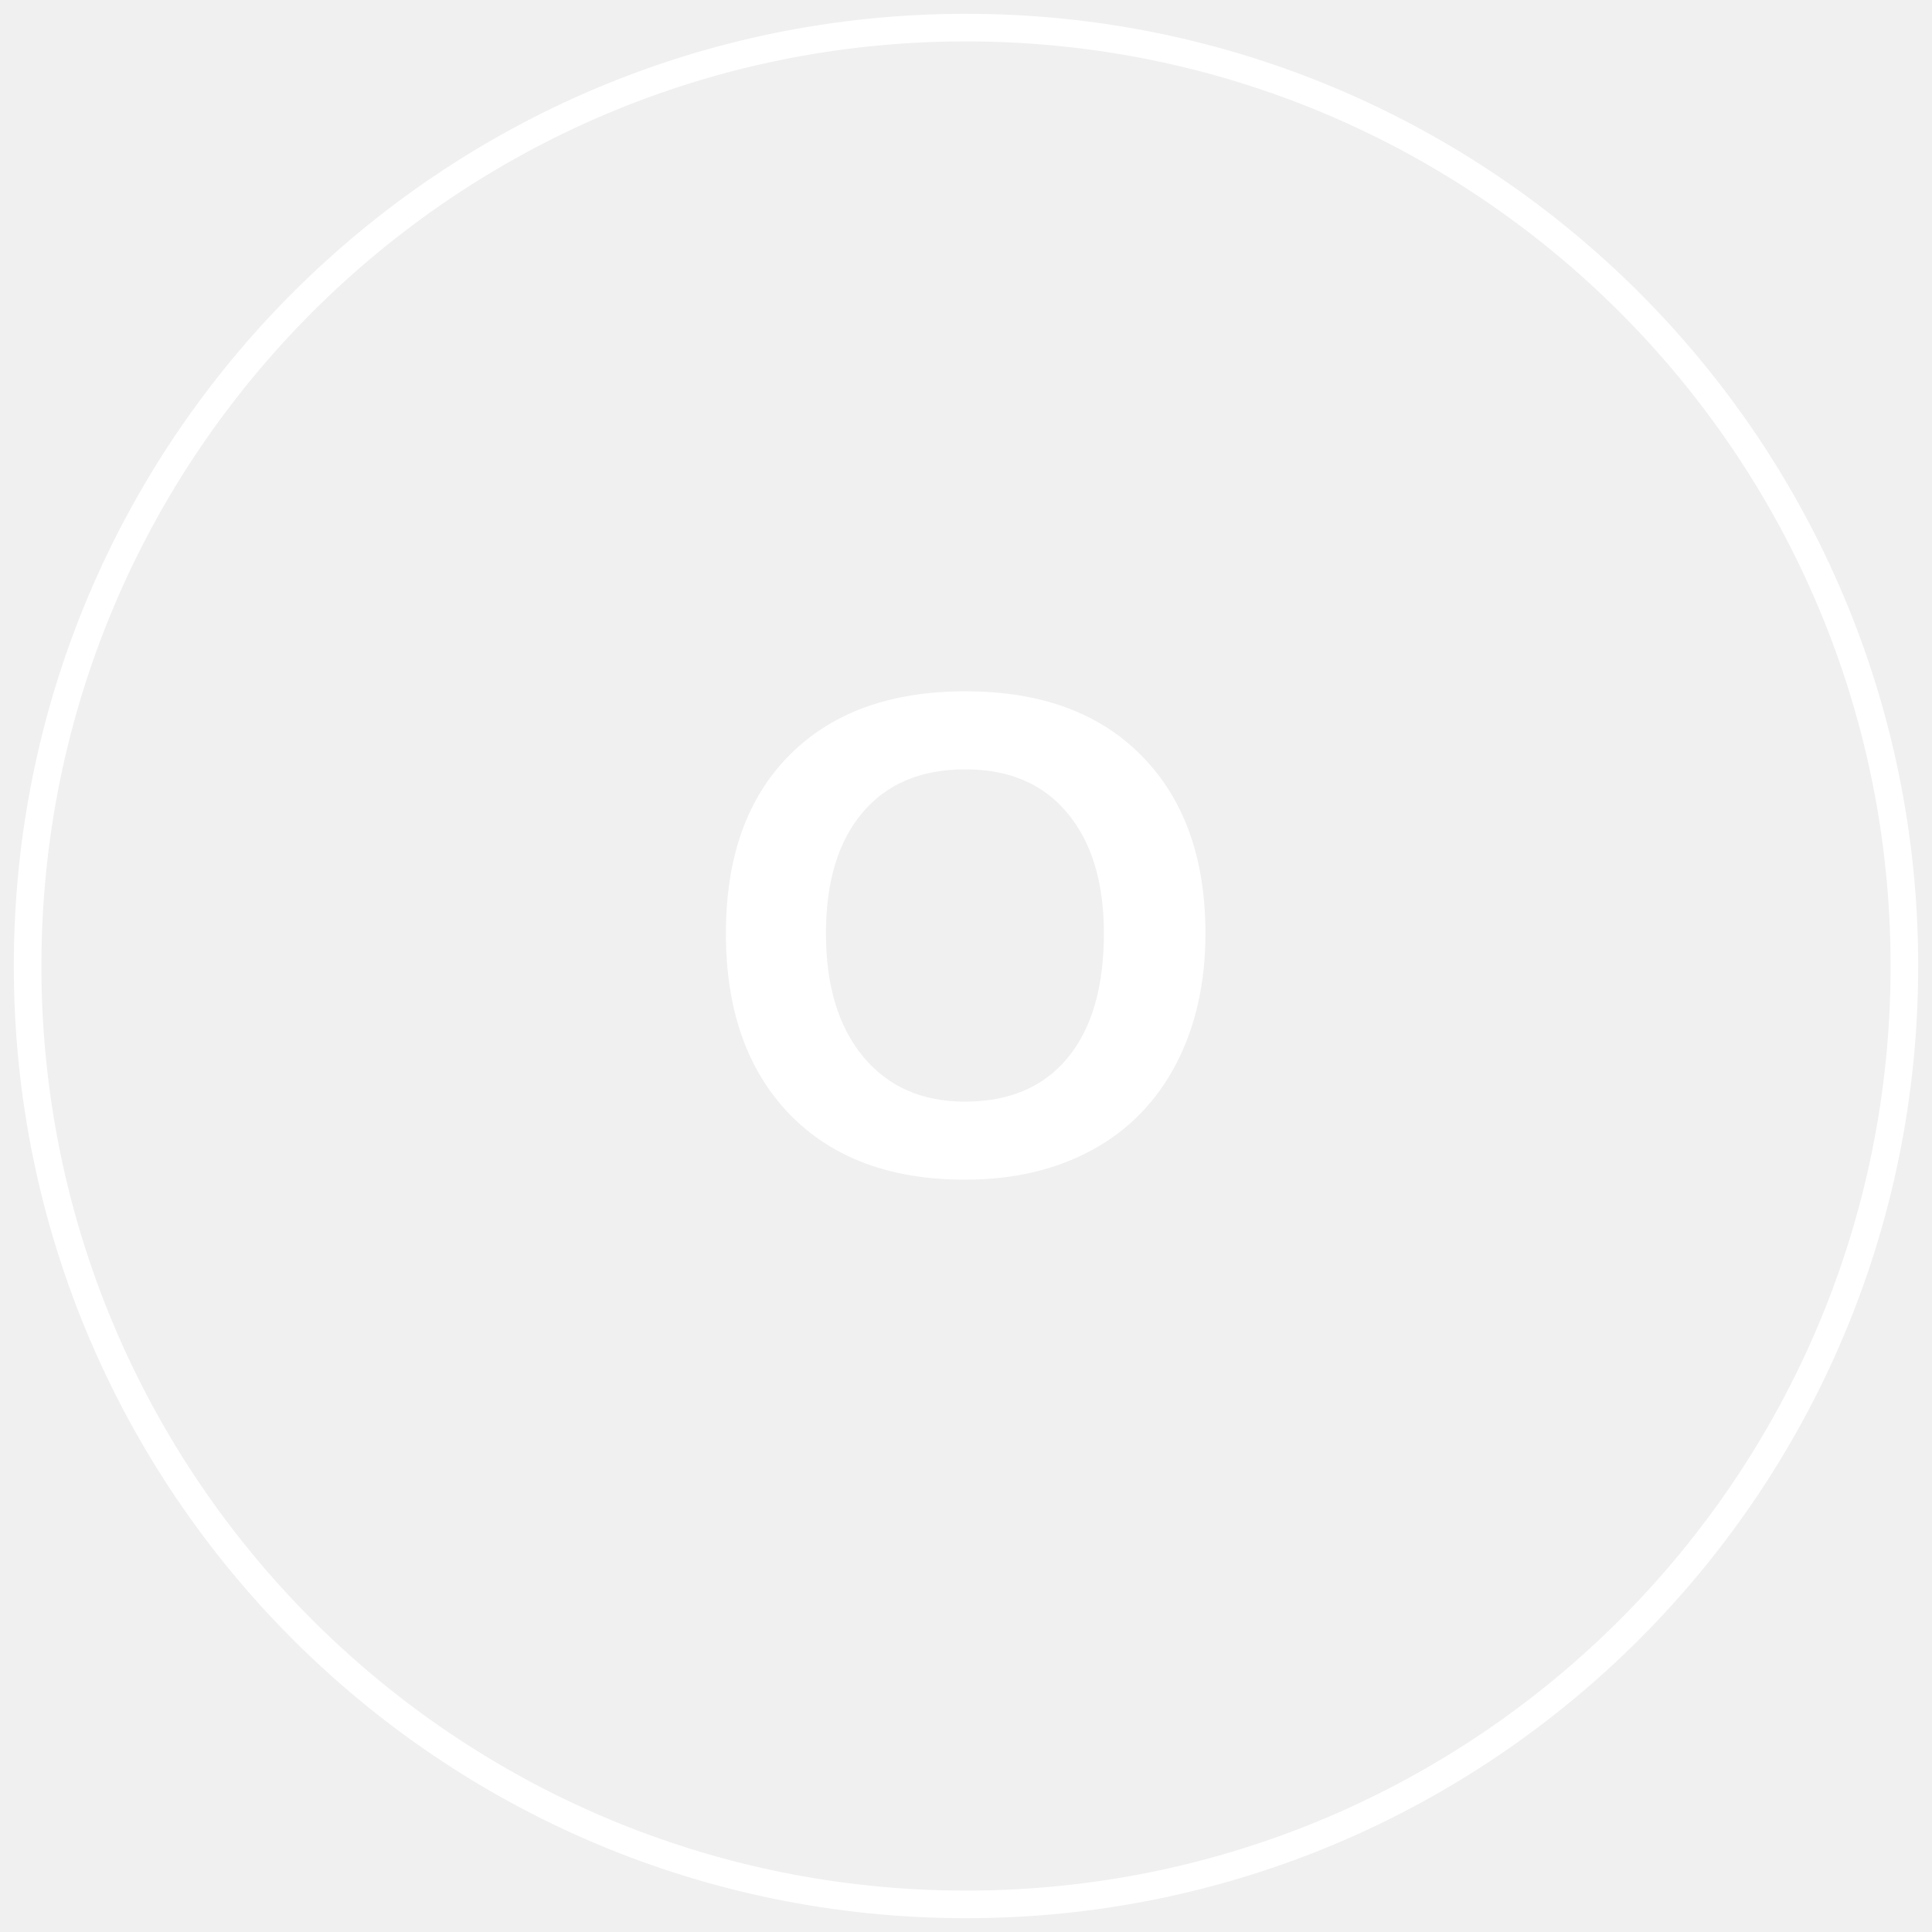
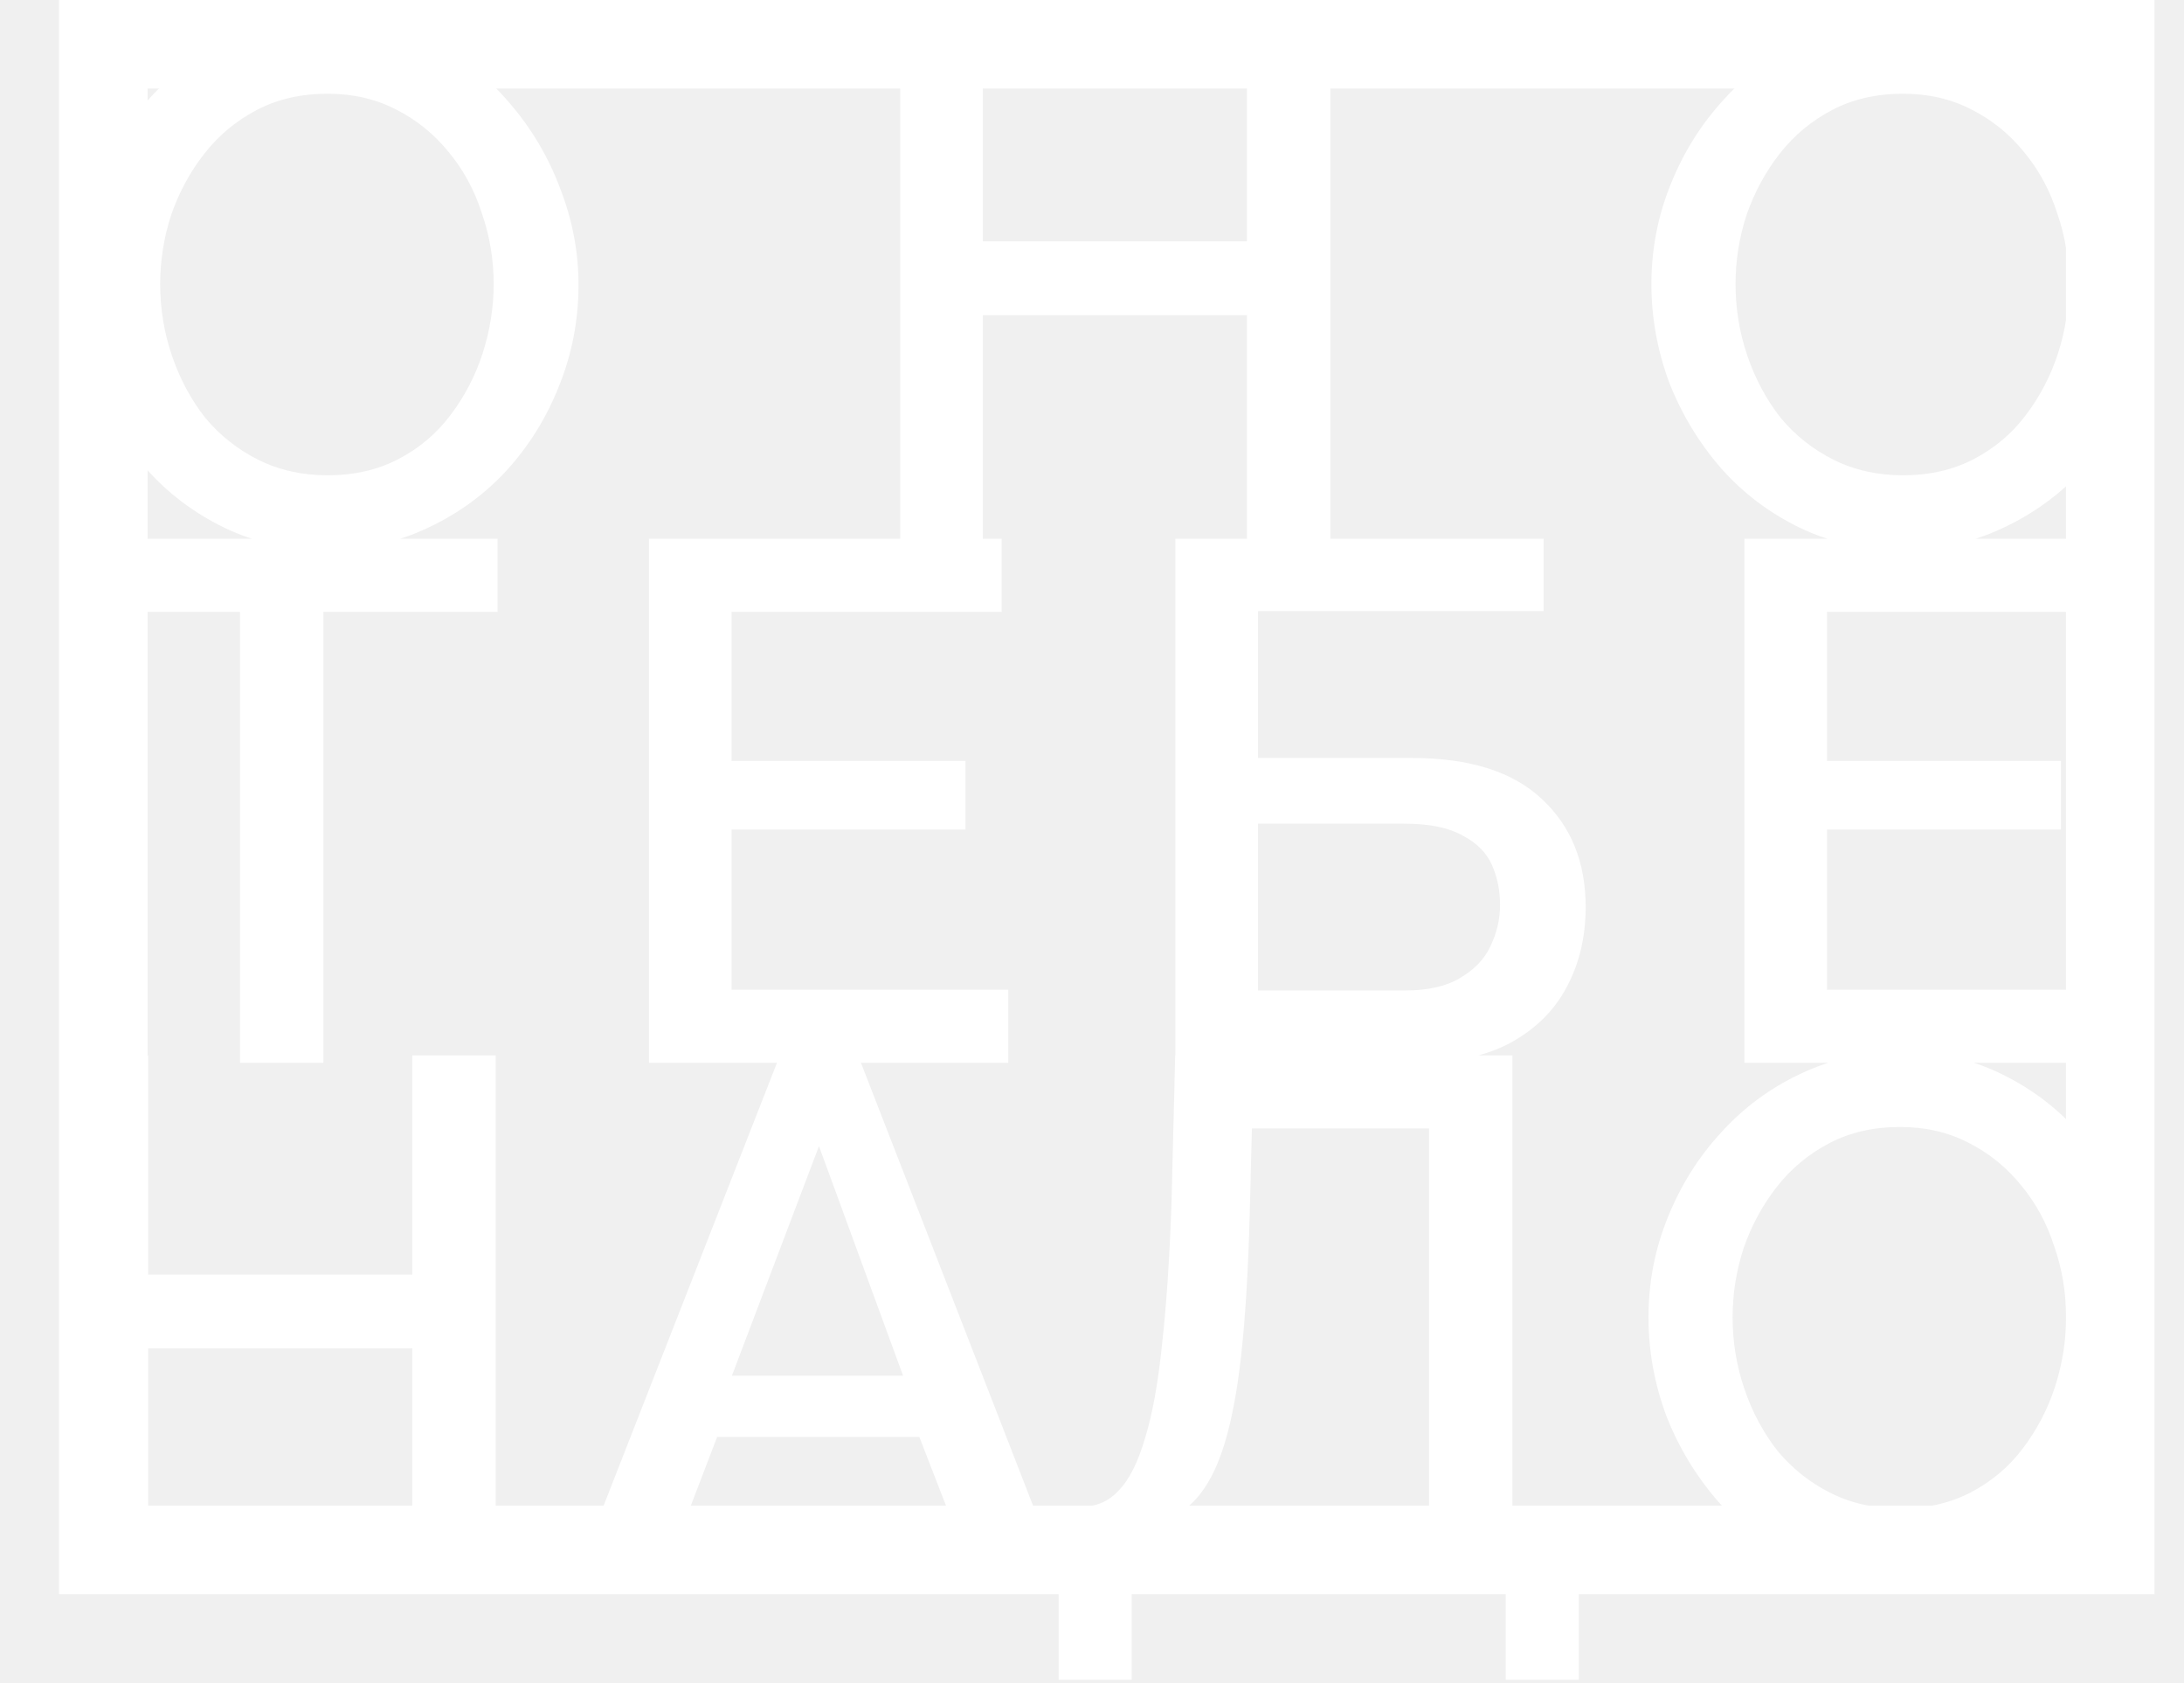
- <svg xmlns="http://www.w3.org/2000/svg" viewBox="0 0 140 140">
-   <circle cx="70" cy="70" r="68" fill="none" stroke="white" stroke-width="2" />
-   <text x="70" y="85" font-family="Arial, sans-serif" font-size="50" font-weight="bold" text-anchor="middle" fill="white">О</text>
+ <svg xmlns="http://www.w3.org/2000/svg" fill="none" viewBox="0 0 148 114">
+   <path stroke="#fff" stroke-width="6" d="M7 3h136v102H7z" />
+   <path fill="#fff" d="M22.154 37.25c-2.567 0-4.883-.5-6.95-1.5-2.067-1-3.85-2.35-5.35-4.05-1.5-1.733-2.667-3.667-3.5-5.8-.8-2.167-1.2-4.383-1.2-6.65 0-2.367.433-4.617 1.3-6.75.867-2.167 2.067-4.083 3.6-5.75 1.533-1.7 3.333-3.033 5.4-4 2.1-1 4.367-1.5 6.8-1.5 2.533 0 4.833.517 6.9 1.55 2.1 1.033 3.883 2.417 5.35 4.15 1.5 1.733 2.65 3.667 3.45 5.8.833 2.133 1.25 4.317 1.25 6.55 0 2.367-.433 4.633-1.3 6.8-.833 2.133-2.017 4.05-3.55 5.75-1.533 1.667-3.35 2.983-5.45 3.95-2.067.967-4.317 1.45-6.75 1.45Zm-11.3-18c0 1.667.267 3.283.8 4.85.533 1.567 1.283 2.967 2.25 4.2 1 1.2 2.2 2.15 3.6 2.85 1.4.7 2.967 1.05 4.7 1.05 1.8 0 3.4-.367 4.8-1.1 1.4-.733 2.567-1.717 3.5-2.95.967-1.267 1.7-2.667 2.2-4.2.5-1.567.75-3.133.75-4.7 0-1.667-.267-3.267-.8-4.8-.5-1.567-1.25-2.95-2.25-4.15-1-1.233-2.2-2.2-3.6-2.9-1.367-.7-2.9-1.05-4.6-1.05-1.8 0-3.4.367-4.8 1.1s-2.583 1.717-3.55 2.95c-.967 1.233-1.717 2.617-2.25 4.15-.5 1.533-.75 3.1-.75 4.7ZM90.152 1.5V37h-5.65V21.35h-17.9V37h-5.6V1.5h5.6v14.85h17.9V1.5h5.65ZM128.91 37.25c-2.566 0-4.883-.5-6.95-1.5-2.066-1-3.85-2.35-5.35-4.05-1.5-1.733-2.666-3.667-3.5-5.8-.8-2.167-1.2-4.383-1.2-6.65 0-2.367.434-4.617 1.3-6.75.867-2.167 2.067-4.083 3.6-5.75 1.534-1.7 3.334-3.033 5.4-4 2.1-1 4.367-1.5 6.8-1.5 2.534 0 4.834.517 6.9 1.55 2.1 1.033 3.884 2.417 5.35 4.15 1.5 1.733 2.65 3.667 3.45 5.8.834 2.133 1.25 4.317 1.25 6.55 0 2.367-.433 4.633-1.3 6.8-.833 2.133-2.016 4.05-3.55 5.75-1.533 1.667-3.35 2.983-5.45 3.95-2.066.967-4.316 1.45-6.75 1.45Zm-11.3-18c0 1.667.267 3.283.8 4.85.534 1.567 1.284 2.967 2.25 4.2 1 1.2 2.2 2.15 3.6 2.85 1.4.7 2.967 1.05 4.7 1.05 1.8 0 3.4-.367 4.8-1.1 1.4-.733 2.567-1.717 3.5-2.95.967-1.267 1.7-2.667 2.2-4.2.5-1.567.75-3.133.75-4.7 0-1.667-.266-3.267-.8-4.8-.5-1.567-1.25-2.95-2.25-4.15-1-1.233-2.2-2.2-3.6-2.9-1.366-.7-2.9-1.05-4.6-1.05-1.8 0-3.4.367-4.8 1.1s-2.583 1.717-3.55 2.95c-.966 1.233-1.716 2.617-2.25 4.15-.5 1.533-.75 3.1-.75 4.7Zm-83.895 22.2h-11.8V72h-5.65V41.45H4.415V36.5H33.715v4.95Zm34.611 25.6V72h-24.35V36.5h23.9v4.95h-18.3v10.1h15.85v4.65h-15.85v10.85h18.75ZM79.653 72V36.5h24.951v4.9H85.252v9.95h10.4c3.933 0 6.883.933 8.851 2.8 1.966 1.833 2.95 4.267 2.95 7.3 0 2.033-.434 3.85-1.3 5.45-.834 1.567-2.1 2.817-3.8 3.75-1.667.9-3.784 1.35-6.351 1.35h-16.35Zm5.6-4.9h10c1.533 0 2.767-.283 3.7-.85.967-.567 1.651-1.283 2.05-2.15.433-.9.65-1.833.65-2.8 0-.967-.184-1.867-.55-2.7-.367-.833-1.034-1.5-2.001-2-.933-.533-2.25-.8-3.95-.8h-9.9v11.3Zm57.306-.05V72h-24.35V36.5h23.9v4.95h-18.3v10.1h15.85v4.65h-15.85v10.85h18.75ZM33.59 71.5V107h-5.65V91.35h-17.9V107H4.44V71.5h5.6v14.85h17.9V71.5h5.65Zm19.258 0h5.3l13.8 35.5h-5.9l-3.75-9.65h-13.7l-3.7 9.65h-5.95l13.9-35.5Zm8.35 21.7-5.7-15.55-5.9 15.55h11.6Zm10.54 20.6v-11.75h1.7c.933 0 1.733-.367 2.4-1.1.7-.733 1.283-1.9 1.75-3.5.5-1.6.883-3.7 1.15-6.3.3-2.633.517-5.85.65-9.65l.25-10h22.85v30.55h4.5v11.75h-4.95V107H76.689v6.8h-4.95Zm8.8-11.75h16.3v-25.6h-12l-.15 5.8c-.1 3.833-.3 7.083-.6 9.75-.3 2.633-.733 4.767-1.3 6.4-.567 1.633-1.317 2.85-2.25 3.65Zm48.173 5.2c-2.567 0-4.883-.5-6.95-1.5s-3.85-2.35-5.35-4.05c-1.5-1.733-2.667-3.667-3.5-5.8-.8-2.167-1.2-4.383-1.2-6.65 0-2.367.433-4.617 1.3-6.75.867-2.167 2.067-4.083 3.6-5.75 1.533-1.7 3.333-3.033 5.4-4 2.1-1 4.367-1.5 6.8-1.5 2.533 0 4.833.517 6.9 1.55 2.1 1.033 3.883 2.417 5.35 4.15 1.5 1.733 2.65 3.667 3.45 5.8.833 2.133 1.25 4.317 1.25 6.55 0 2.367-.433 4.633-1.3 6.8-.833 2.133-2.017 4.05-3.55 5.75-1.533 1.667-3.35 2.983-5.45 3.95-2.067.967-4.317 1.45-6.75 1.45Zm-11.3-18c0 1.667.267 3.283.8 4.85.533 1.567 1.283 2.967 2.25 4.2 1 1.2 2.2 2.15 3.6 2.85 1.4.7 2.967 1.05 4.7 1.05 1.8 0 3.4-.367 4.8-1.1 1.4-.733 2.567-1.717 3.5-2.95.967-1.267 1.7-2.667 2.2-4.2.5-1.567.75-3.133.75-4.7 0-1.667-.267-3.267-.8-4.8-.5-1.567-1.25-2.95-2.25-4.15-1-1.233-2.2-2.2-3.6-2.9-1.367-.7-2.9-1.05-4.6-1.05-1.8 0-3.4.367-4.8 1.1-1.4.733-2.583 1.717-3.55 2.95-.967 1.233-1.717 2.617-2.25 4.15-.5 1.533-.75 3.1-.75 4.7Z" />
</svg>
